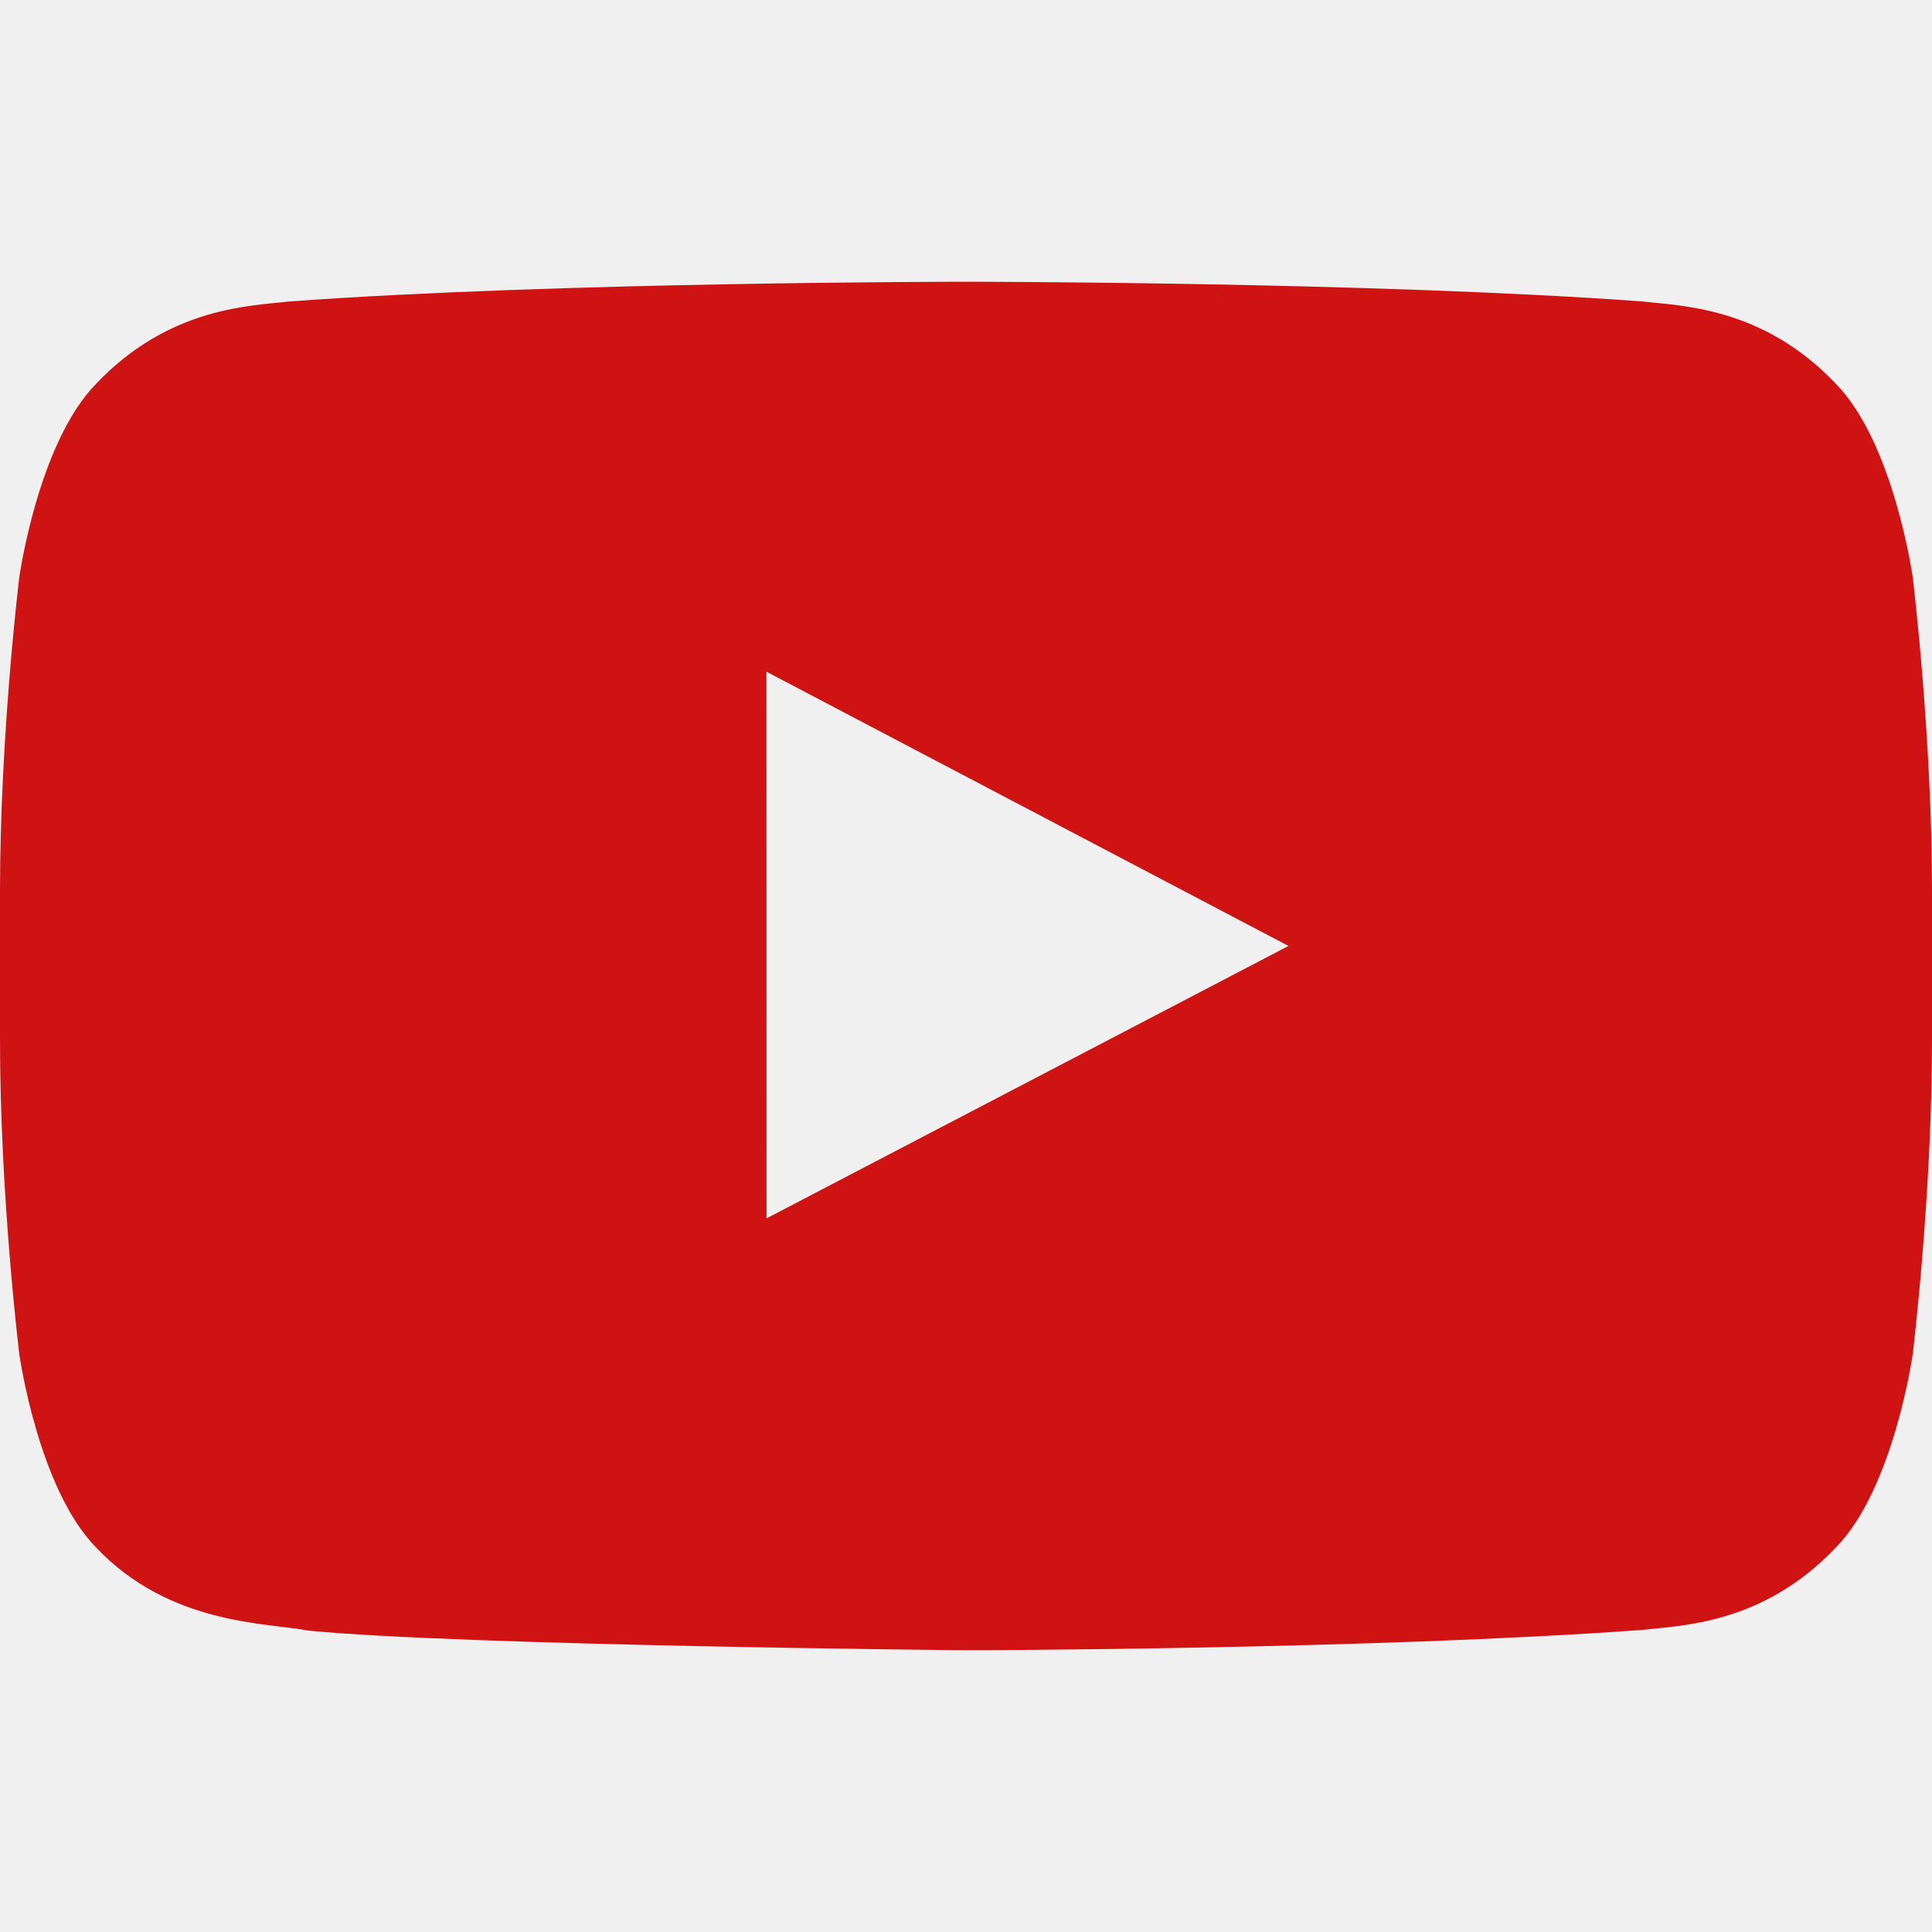
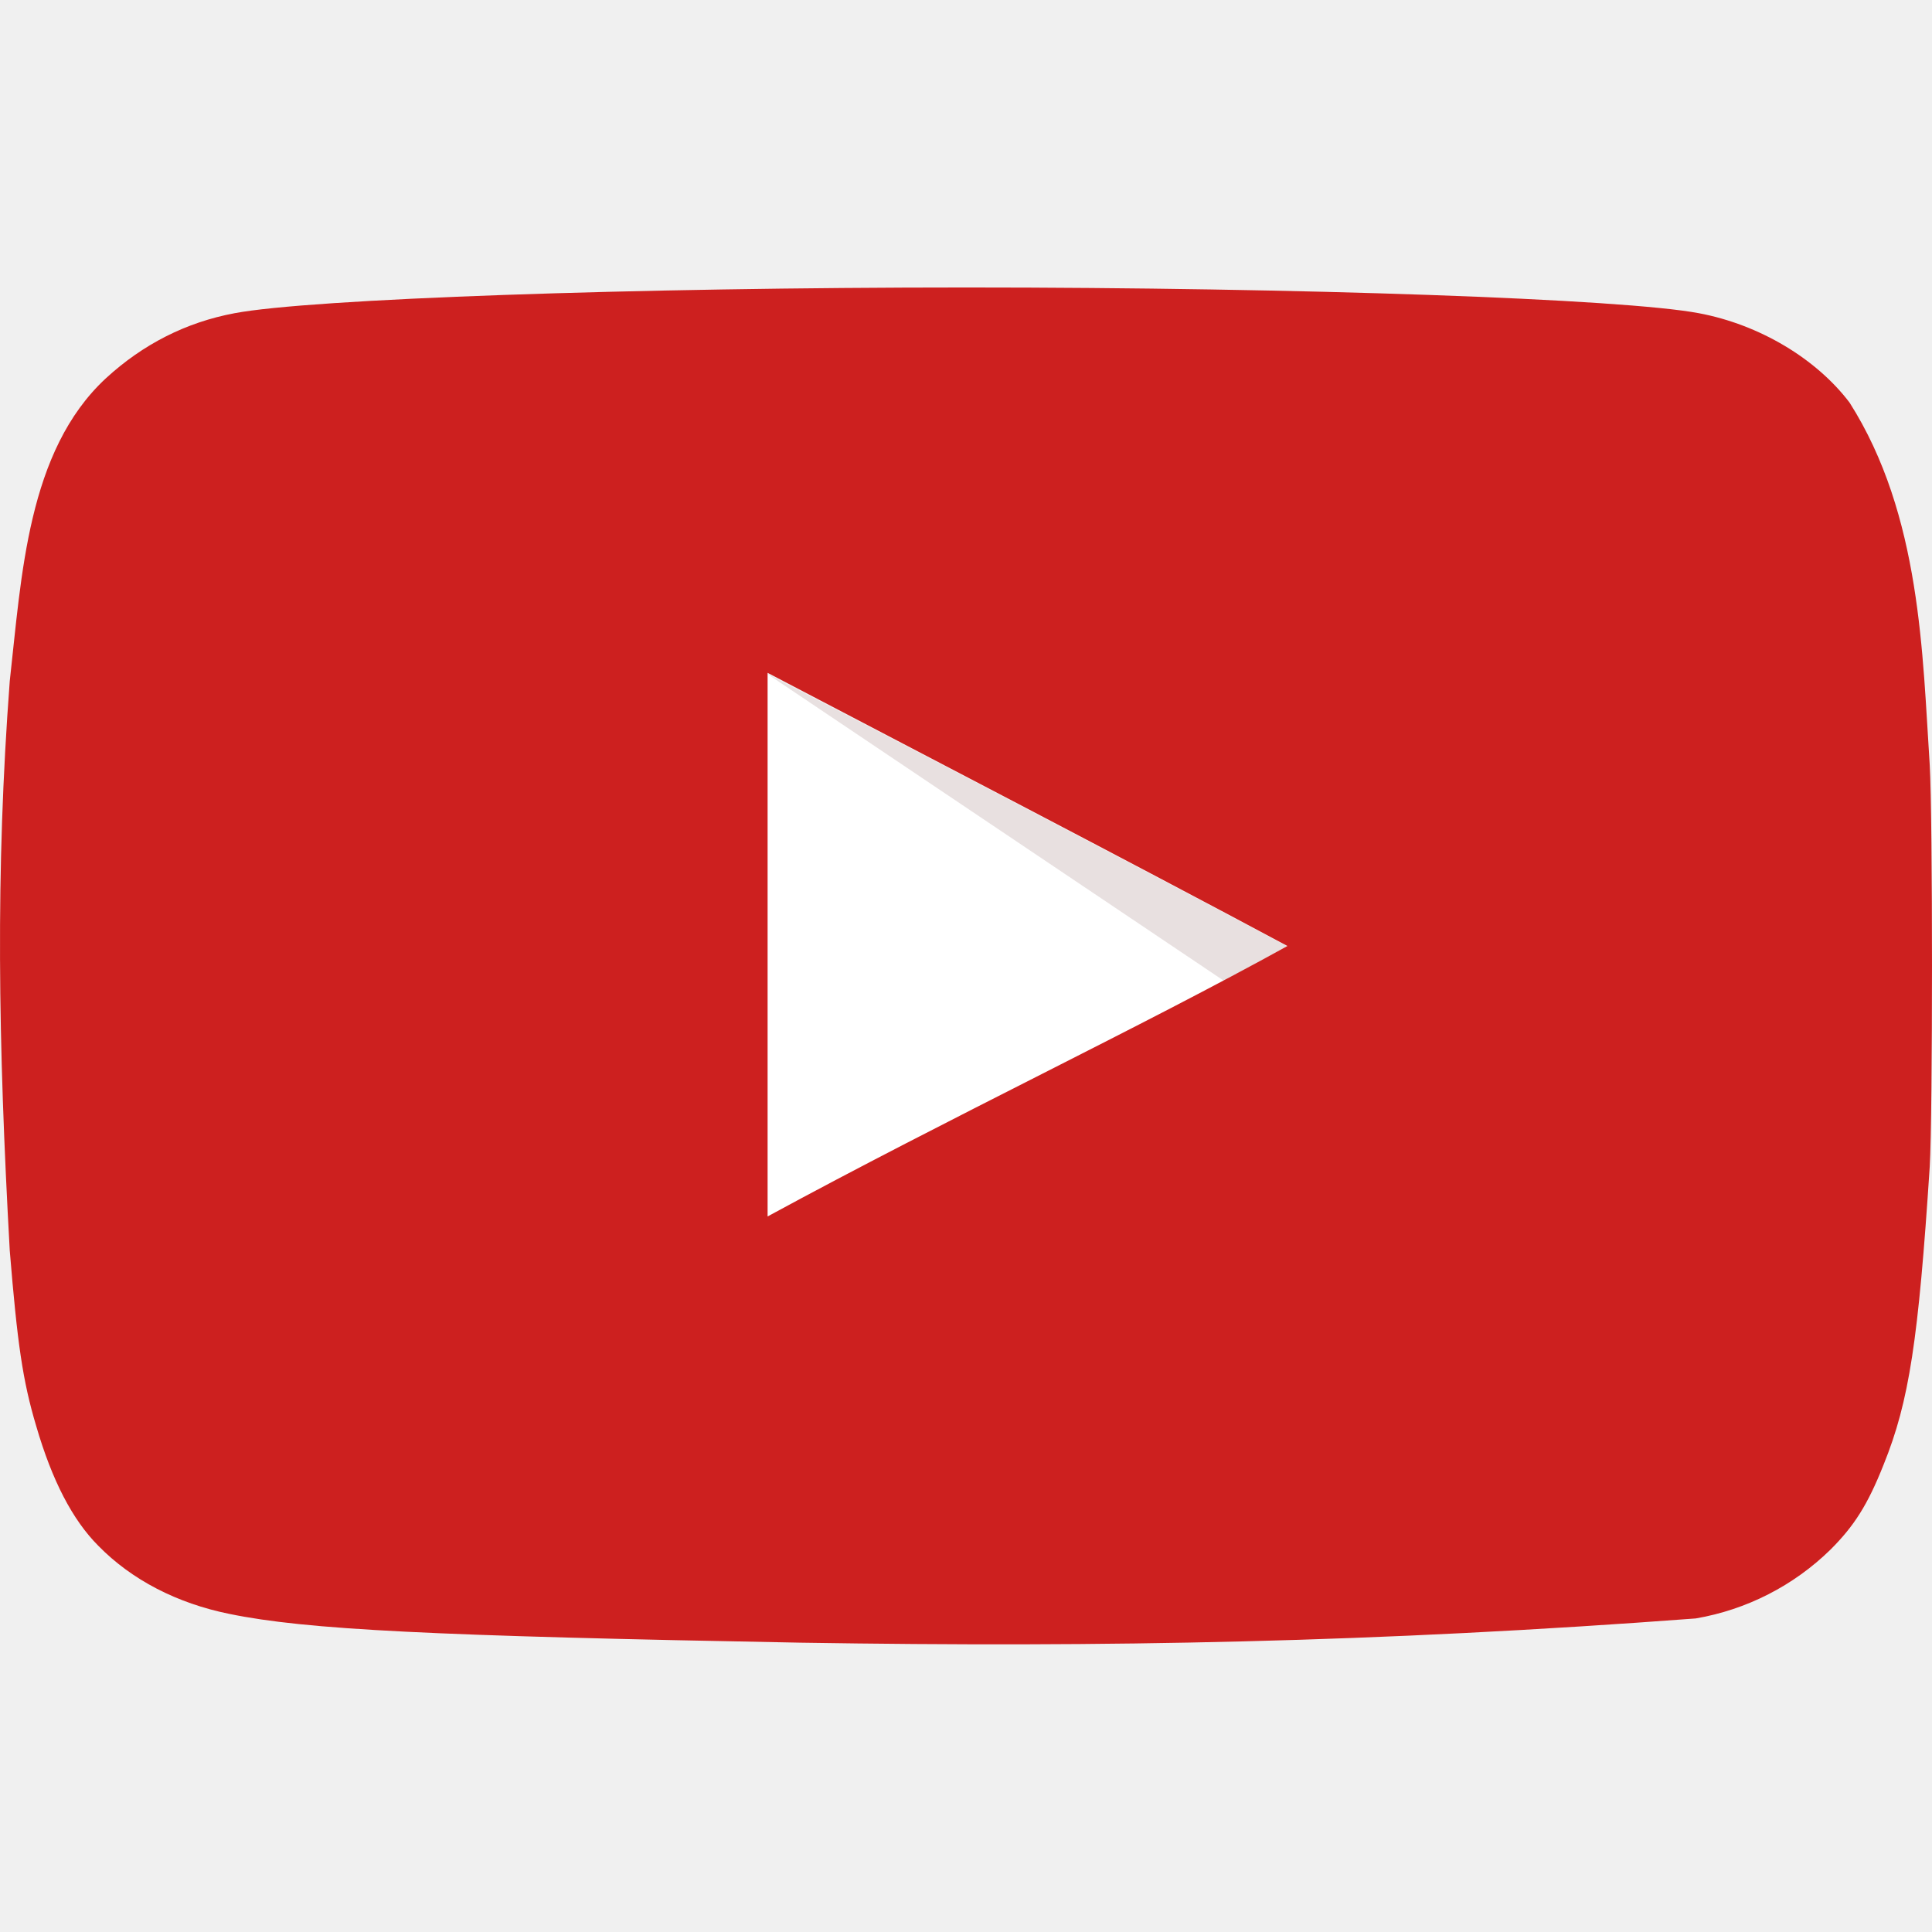
- <svg xmlns="http://www.w3.org/2000/svg" width="800px" height="800px" viewBox="0 -7 48 48" version="1.1">
-   <defs>
- 
- </defs>
-   <g id="Icons" stroke="none" stroke-width="1" fill="none" fill-rule="evenodd">
-     <g id="Color-" transform="translate(-200, -368)" fill="#CE1312">
-       <path d="M219.044,391.27 L219.042,377.688 L232.012,384.502 L219.044,391.27 Z M247.52,375.334 C247.52,375.334 247.05,372.003 245.612,370.536 C243.786,368.61 241.74,368.601 240.803,368.489 C234.086,368 224.011,368 224.011,368 L223.989,368 C223.989,368 213.914,368 207.197,368.489 C206.258,368.601 204.214,368.61 202.387,370.536 C200.948,372.003 200.48,375.334 200.48,375.334 C200.48,375.334 200,379.247 200,383.158 L200,386.826 C200,390.738 200.48,394.649 200.48,394.649 C200.48,394.649 200.948,397.98 202.387,399.447 C204.214,401.373 206.612,401.313 207.68,401.514 C211.52,401.885 224,402 224,402 C224,402 234.086,401.985 240.803,401.495 C241.74,401.382 243.786,401.373 245.612,399.447 C247.05,397.98 247.52,394.649 247.52,394.649 C247.52,394.649 248,390.738 248,386.826 L248,383.158 C248,379.247 247.52,375.334 247.52,375.334 L247.52,375.334 Z" id="Youtube">
- 
- </path>
-     </g>
-   </g>
+ <svg xmlns="http://www.w3.org/2000/svg" width="800px" height="800px" viewBox="5.368 5.414 53.9 53.9">
+   <path fill="#FFF" d="M41.272 31.81c-4.942-2.641-9.674-5.069-14.511-7.604v15.165c5.09-2.767 10.455-5.301 14.532-7.561h-.021z" />
+   <path fill="#E8E0E0" d="M41.272 31.81c-4.942-2.641-14.511-7.604-14.511-7.604l12.758 8.575c.001 0-2.324 1.289 1.753-.971z" />
+   <path fill="#CD201F" d="M27.691 51.242c-10.265-.189-13.771-.359-15.926-.803-1.458-.295-2.725-.95-3.654-1.9-.718-.719-1.289-1.816-1.732-3.338-.38-1.268-.528-2.323-.739-4.9-.323-5.816-.4-10.571 0-15.884.33-2.934.49-6.417 2.682-8.449 1.035-.951 2.239-1.563 3.591-1.816 2.112-.401 11.11-.718 20.425-.718 9.294 0 18.312.317 20.426.718 1.689.317 3.273 1.267 4.203 2.492 2 3.146 2.035 7.058 2.238 10.118.084 1.458.084 9.737 0 11.195-.316 4.836-.57 6.547-1.288 8.321-.444 1.12-.823 1.711-1.479 2.366a7.085 7.085 0 0 1-3.76 1.922c-8.883.668-16.426.813-24.987.676zM41.294 31.81c-4.942-2.641-9.674-5.09-14.511-7.625v15.166c5.09-2.767 10.456-5.302 14.532-7.562l-.021.021z" />
</svg>
